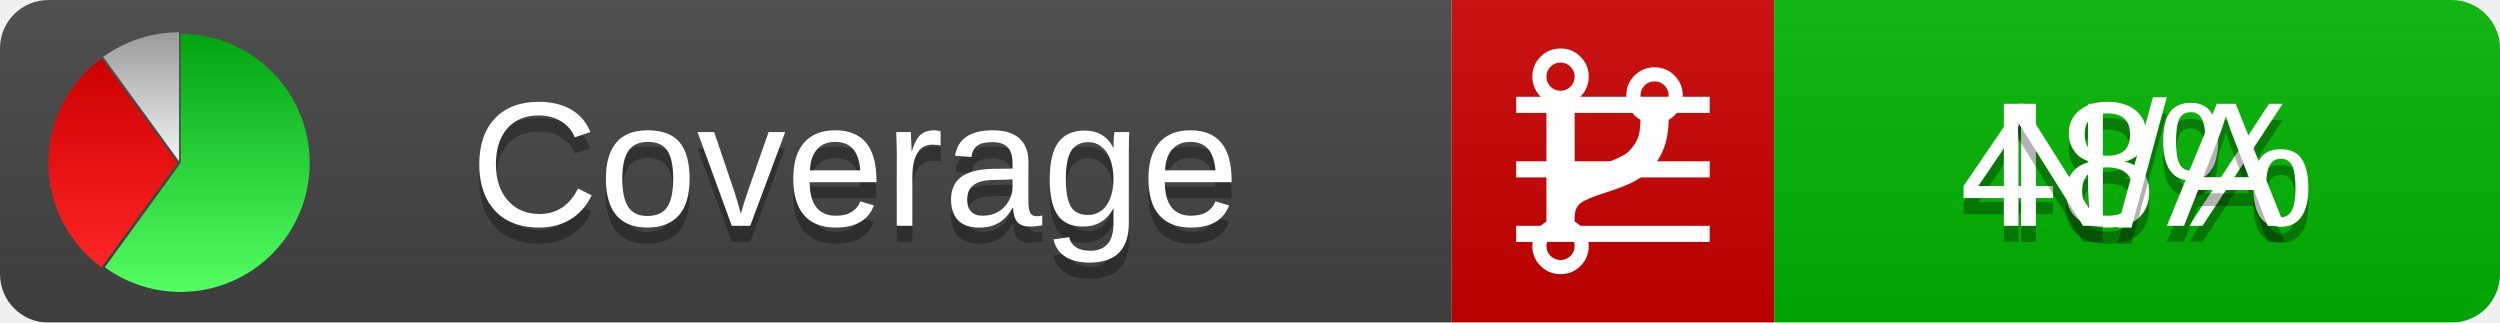
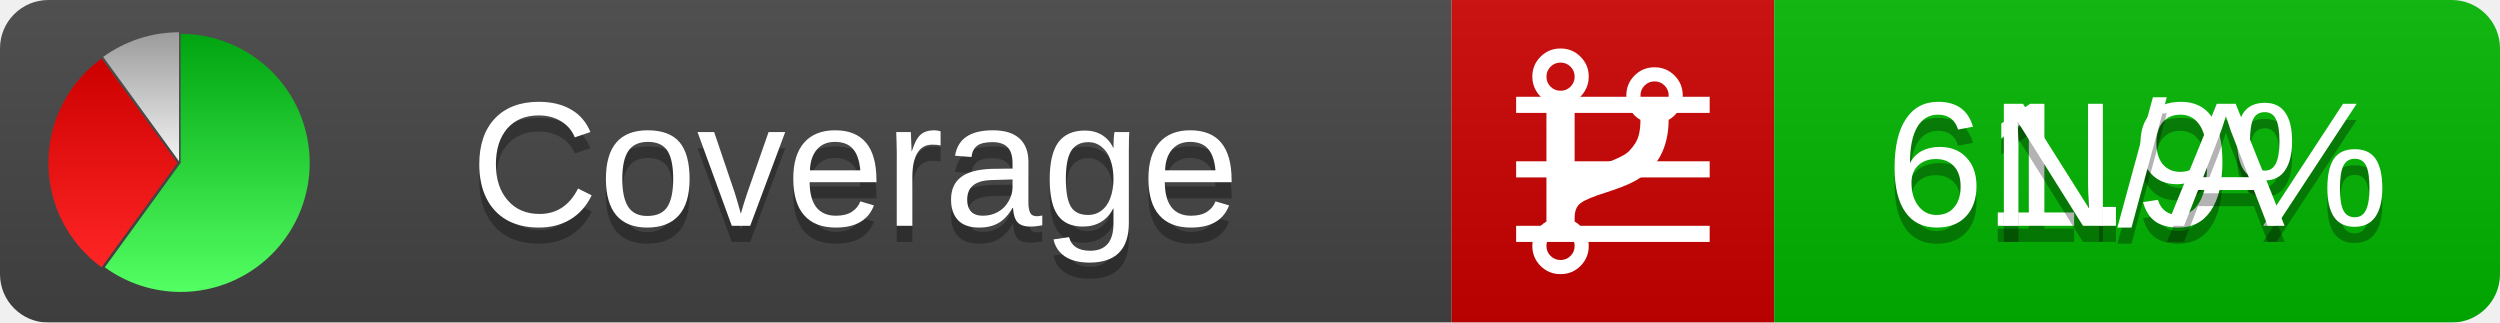
<svg xmlns="http://www.w3.org/2000/svg" xmlns:xlink="http://www.w3.org/1999/xlink" width="155" height="20">
  <style type="text/css">
          
            @keyframes fadeout {
              0 % { visibility: visible; opacity: 1; }
              40% { visibility: visible; opacity: 1; }
              50% { visibility: hidden; opacity: 0; }
              90% { visibility: hidden; opacity: 0; }
              100% { visibility: visible; opacity: 1; }
            }
            @keyframes fadein {
              0% { visibility: hidden; opacity: 0; }
              40% { visibility: hidden; opacity: 0; }
              50% { visibility: visible; opacity: 1; }
              90% { visibility: visible; opacity: 1; }
              100% { visibility: hidden; opacity: 0; }
            }
            .linecoverage {
                animation-duration: 10s;
                animation-name: fadeout;
                animation-iteration-count: infinite;
            }
            .branchcoverage {
                animation-duration: 10s;
                animation-name: fadein;
                animation-iteration-count: infinite;
            }
          
    </style>
  <defs>
    <linearGradient id="gradient" x2="0" y2="100%">
      <stop offset="0" stop-color="#bbb" stop-opacity=".1" />
      <stop offset="1" stop-opacity=".1" />
    </linearGradient>
    <linearGradient id="green" x2="0" y2="100%">
      <stop offset="0" stop-color="#00A410" />
      <stop offset="1" stop-color="#53FF63" />
    </linearGradient>
    <linearGradient id="red" x2="0" y2="100%">
      <stop offset="0" stop-color="#C00" />
      <stop offset="1" stop-color="#FF2525" />
    </linearGradient>
    <linearGradient id="gray" x2="0" y2="100%">
      <stop offset="0" stop-color="#9B9B9B" />
      <stop offset="1" stop-color="#F3F3F3" />
    </linearGradient>
    <mask id="mask">
      <rect width="155" height="20" rx="3" fill="#fff" />
    </mask>
    <g id="icon">
      <path style="fill:url(#green);" d="M205,202.5 l0,-200 a200,200 0 1,1 -117.558,361.803 z" />
      <path style="fill:url(#red);" d="M200,202.5 l-117.558,161.803 a200,200 0 0,1 0,-323.607 z" />
      <path style="fill:url(#gray);" d="M202.5,200 l-117.558,-161.803 a200,200 0 0,1 117.558,-38.196 z" />
    </g>
  </defs>
  <g mask="url(#mask)">
    <rect x="0" y="0" width="90" height="20" fill="#444" />
    <rect x="90" y="0" width="20" height="20" fill="#c00" />
    <rect x="110" y="0" width="45" height="20" fill="#00B600" />
    <rect x="0" y="0" width="155" height="20" fill="url(#gradient)" />
  </g>
  <g>
    <path class="linecoverage" stroke="#fff" d="M94 6.5 h12 M94 10.5 h12 M94 14.5 h12" />
    <path class="branchcoverage" fill="#fff" d="m 97.628,15.247 q 0,-0.364 -0.255,-0.619 -0.255,-0.255 -0.619,-0.255 -0.364,0 -0.619,0.255 -0.255,0.255 -0.255,0.619 0,0.364 0.255,0.619 0.255,0.255 0.619,0.255 0.364,0 0.619,-0.255 0.255,-0.255 0.255,-0.619 z m 0,-10.493 q 0,-0.364 -0.255,-0.619 -0.255,-0.255 -0.619,-0.255 -0.364,0 -0.619,0.255 -0.255,0.255 -0.255,0.619 0,0.364 0.255,0.619 0.255,0.255 0.619,0.255 0.364,0 0.619,-0.255 0.255,-0.255 0.255,-0.619 z m 5.83,1.166 q 0,-0.364 -0.255,-0.619 -0.255,-0.255 -0.619,-0.255 -0.364,0 -0.619,0.255 -0.255,0.255 -0.255,0.619 0,0.364 0.255,0.619 0.255,0.255 0.619,0.255 0.364,0 0.619,-0.255 0.255,-0.255 0.255,-0.619 z m 0.874,0 q 0,0.474 -0.237,0.879 -0.237,0.405 -0.638,0.633 -0.018,2.614 -2.059,3.771 -0.619,0.346 -1.849,0.738 -1.166,0.364 -1.544,0.647 -0.378,0.282 -0.378,0.911 l 0,0.237 q 0.401,0.228 0.638,0.633 0.237,0.405 0.237,0.879 0,0.729 -0.51,1.239 -0.51,0.51 -1.239,0.51 -0.729,0 -1.239,-0.51 -0.51,-0.51 -0.51,-1.239 0,-0.474 0.237,-0.879 0.237,-0.405 0.638,-0.633 l 0,-7.469 q -0.401,-0.228 -0.638,-0.633 -0.237,-0.405 -0.237,-0.879 0,-0.729 0.51,-1.239 0.51,-0.51 1.239,-0.51 0.729,0 1.239,0.51 0.51,0.51 0.51,1.239 0,0.474 -0.237,0.879 -0.237,0.405 -0.638,0.633 l 0,4.527 q 0.492,-0.237 1.403,-0.519 0.501,-0.155 0.797,-0.269 0.296,-0.114 0.642,-0.282 0.346,-0.169 0.537,-0.36 0.191,-0.191 0.369,-0.465 0.178,-0.273 0.255,-0.633 0.077,-0.36 0.077,-0.833 -0.401,-0.228 -0.638,-0.633 -0.237,-0.405 -0.237,-0.879 0,-0.729 0.51,-1.239 0.51,-0.51 1.239,-0.51 0.729,0 1.239,0.51 0.51,0.51 0.51,1.239 z" />
  </g>
  <g fill="#fff" text-anchor="middle" font-family="Verdana,Arial,Geneva,sans-serif" font-size="11">
    <a xlink:href="https://github.com/danielpalme/ReportGenerator" target="_top">
      <use xlink:href="#icon" transform="translate(3,2) scale(.04)" />
    </a>
    <text x="53" y="15" fill="#010101" fill-opacity=".3">Coverage</text>
    <text x="53" y="14" fill="#fff">Coverage</text>
-     <text class="linecoverage" x="132.5" y="15" fill="#010101" fill-opacity=".3">48%</text>
-     <text class="linecoverage" x="132.5" y="14">48%</text>
+     <text class="linecoverage" x="132.5" y="15" fill="#010101" fill-opacity=".3">61.9%</text>
+     <text class="linecoverage" x="132.5" y="14">61.9%</text>
    <text class="branchcoverage" x="132.5" y="15" fill="#010101" fill-opacity=".3">N/A</text>
    <text class="branchcoverage" x="132.5" y="14">N/A</text>
  </g>
  <g>
    <rect class="linecoverage" x="90" y="0" width="65" height="20" fill-opacity="0" />
    <rect class="branchcoverage" x="90" y="0" width="65" height="20" fill-opacity="0" />
  </g>
</svg>
